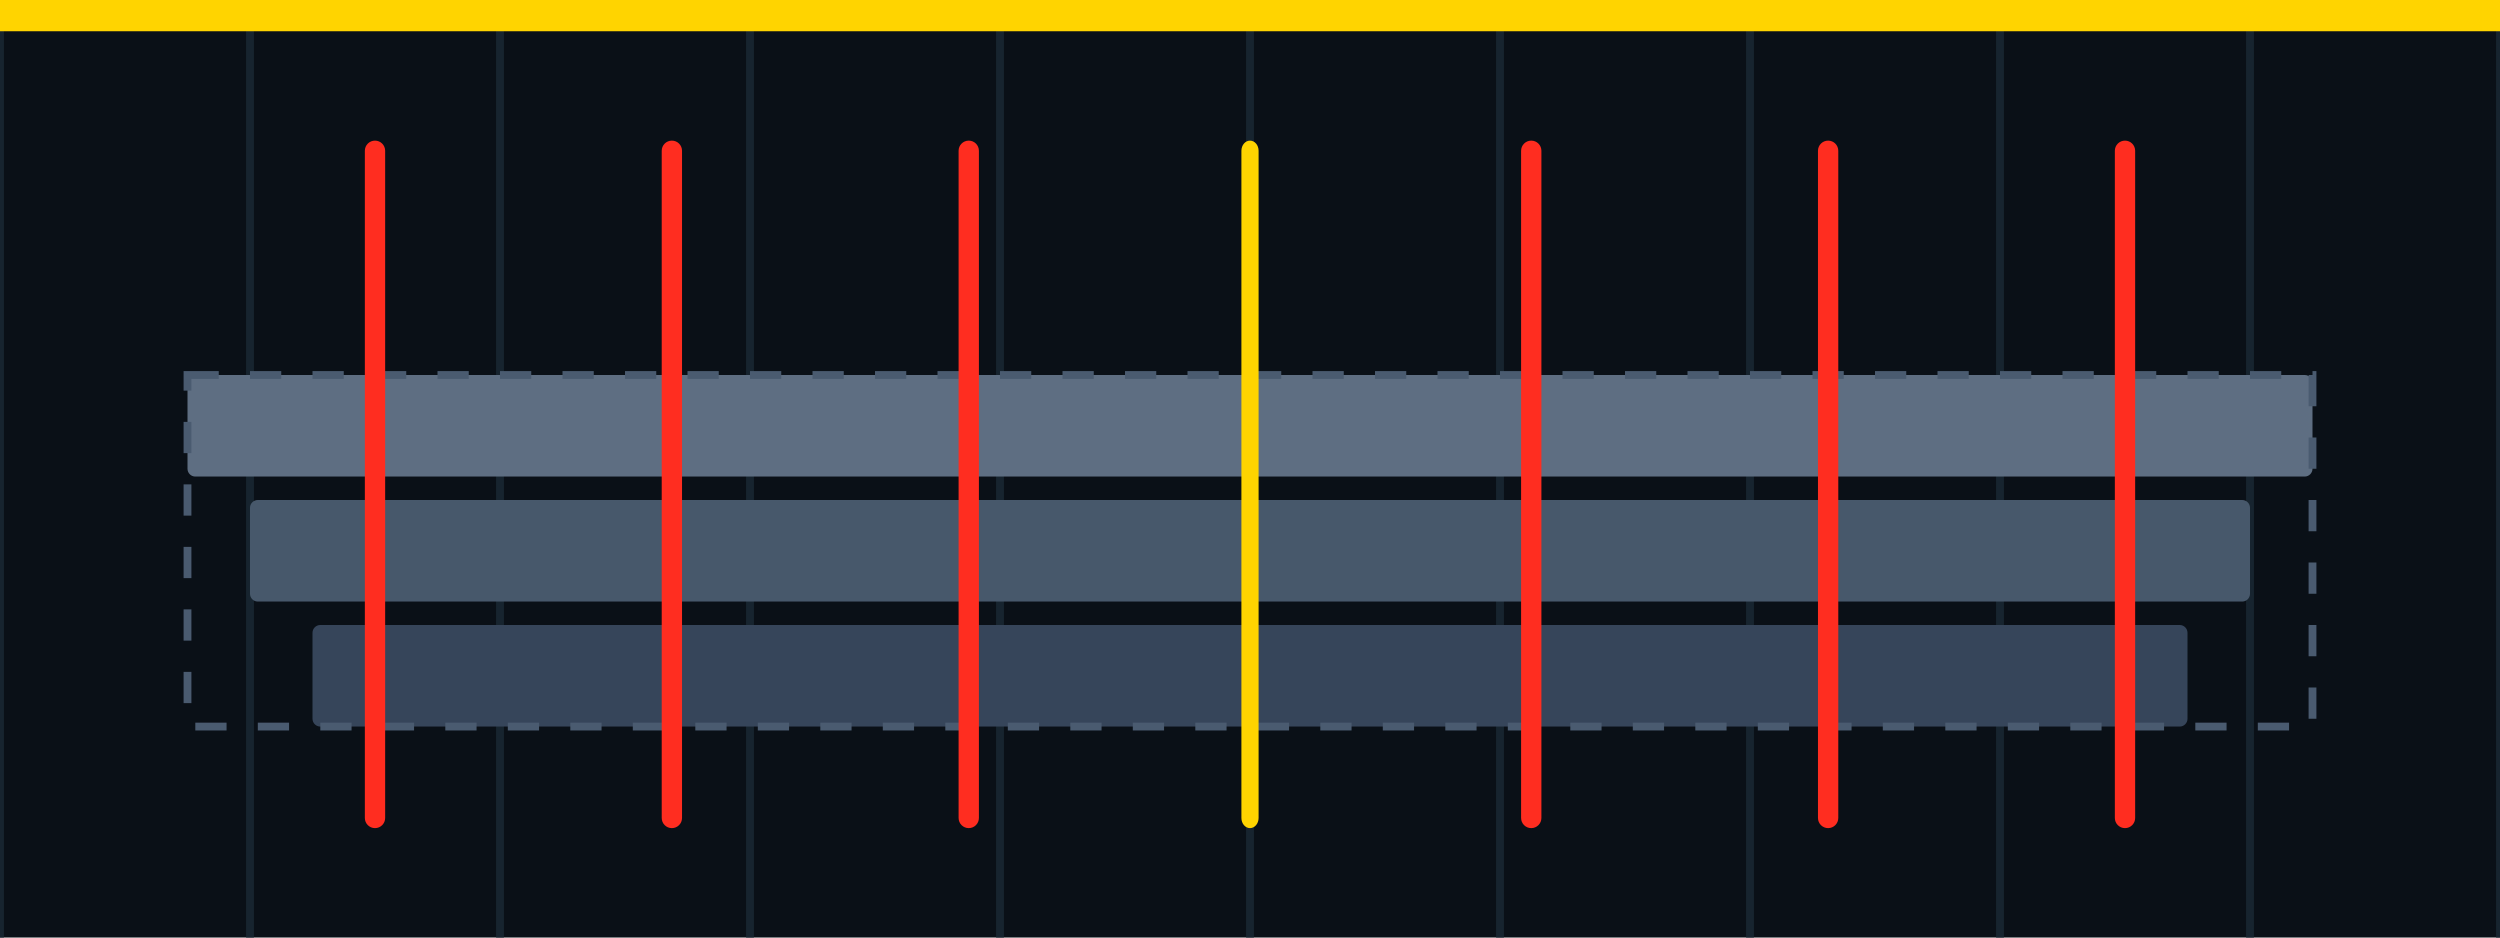
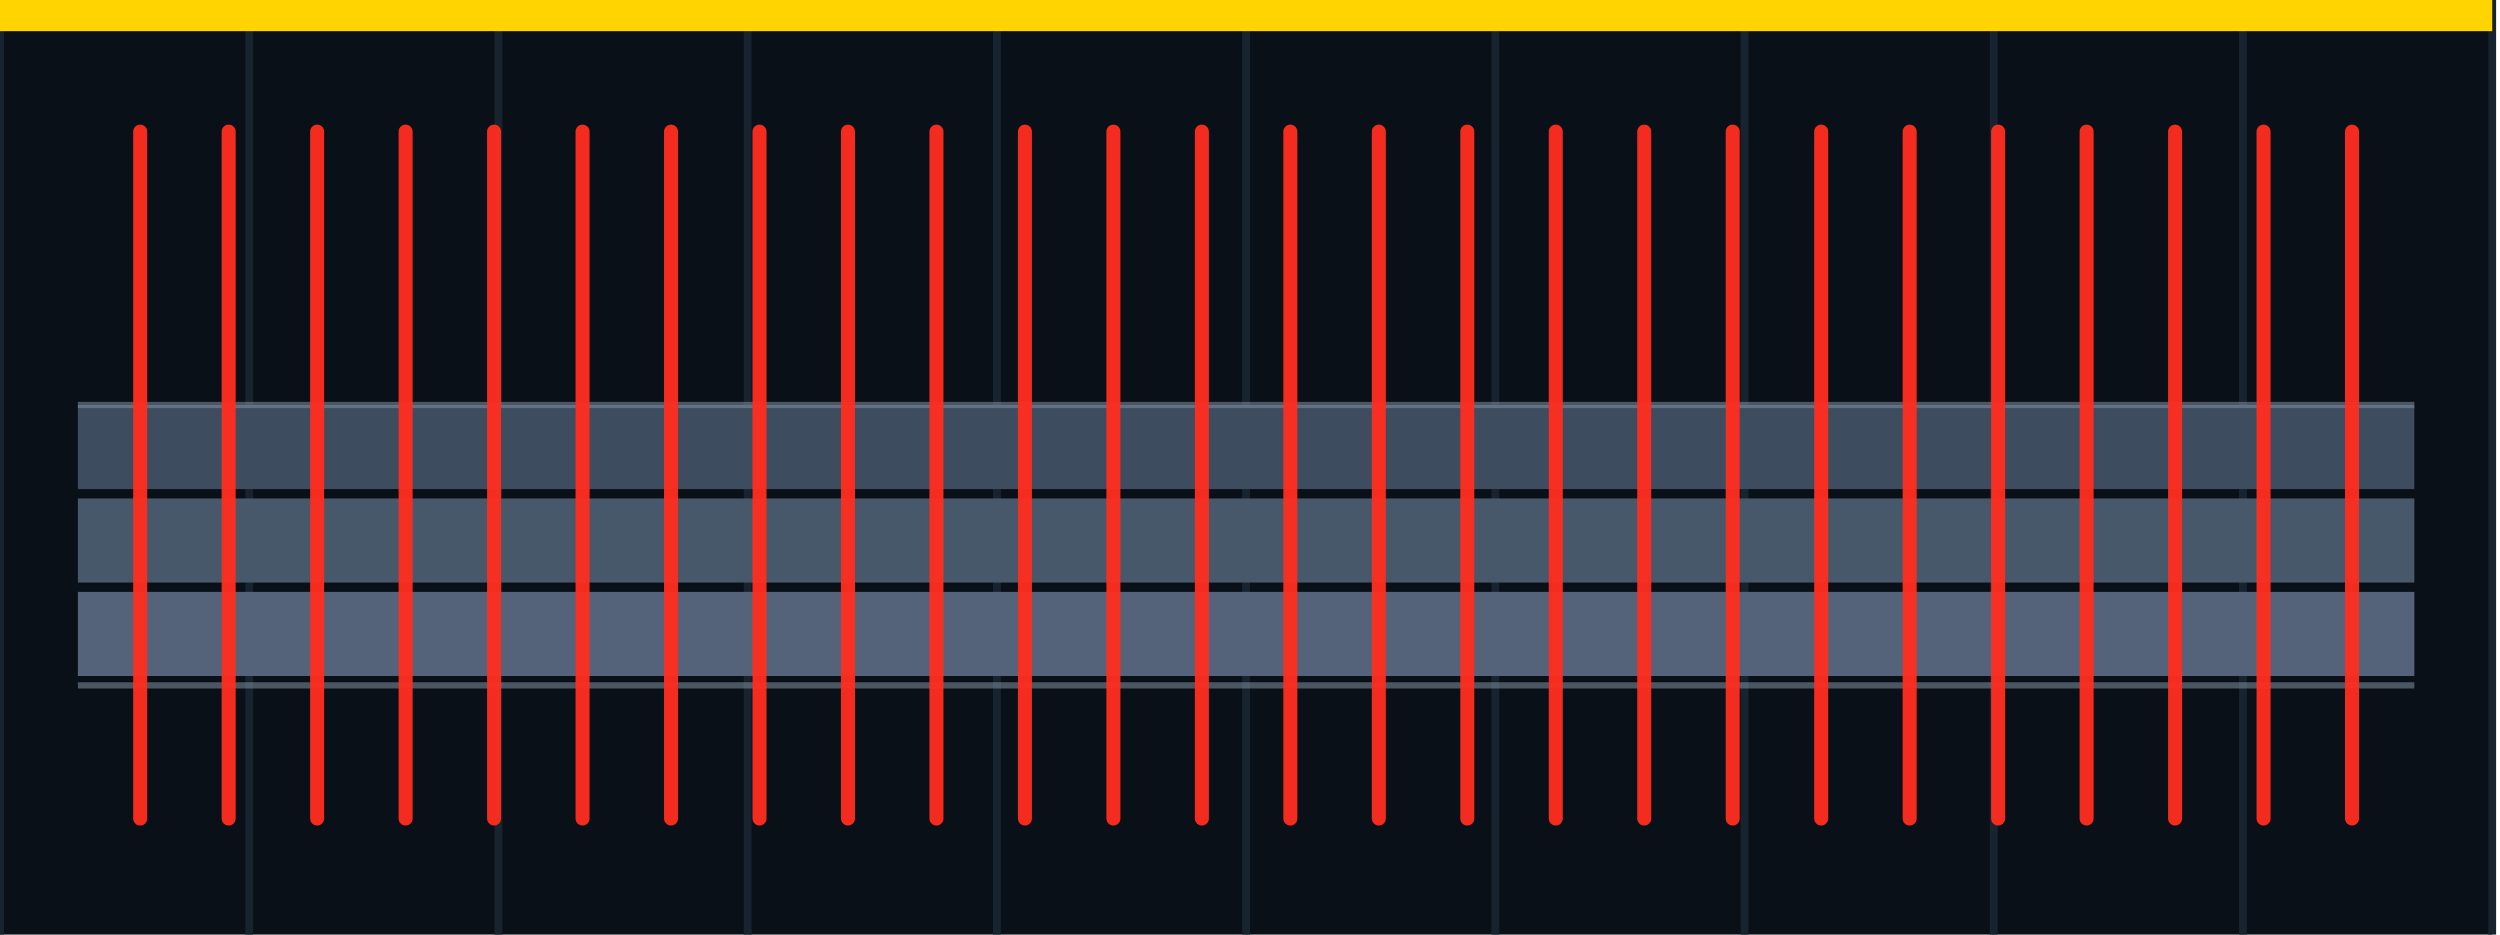
- <svg viewBox="0 0 320 120" preserveAspectRatio="xMidYMid slice" role="img" aria-hidden="true">
+ <svg viewbox="0 0 320 120" preserveaspectratio="xMidYMid slice" role="img" aria-hidden="true">
  <rect width="320" height="120" fill="#0A1017" />
  <line x1="0" y1="0" x2="0" y2="120" stroke="#17242F" stroke-width="1" />
  <line x1="32" y1="0" x2="32" y2="120" stroke="#17242F" stroke-width="1" />
  <line x1="64" y1="0" x2="64" y2="120" stroke="#17242F" stroke-width="1" />
  <line x1="96" y1="0" x2="96" y2="120" stroke="#17242F" stroke-width="1" />
  <line x1="128" y1="0" x2="128" y2="120" stroke="#17242F" stroke-width="1" />
  <line x1="160" y1="0" x2="160" y2="120" stroke="#17242F" stroke-width="1" />
  <line x1="192" y1="0" x2="192" y2="120" stroke="#17242F" stroke-width="1" />
  <line x1="224" y1="0" x2="224" y2="120" stroke="#17242F" stroke-width="1" />
  <line x1="256" y1="0" x2="256" y2="120" stroke="#17242F" stroke-width="1" />
  <line x1="288" y1="0" x2="288" y2="120" stroke="#17242F" stroke-width="1" />
  <line x1="320" y1="0" x2="320" y2="120" stroke="#17242F" stroke-width="1" />
  <rect x="0" y="0" width="320" height="4" fill="#FFD400" />
-   <rect x="24" y="48" width="272" height="13" fill="#5E6E82" rx="1" />
-   <rect x="32" y="64" width="256" height="13" fill="#47586B" rx="1" />
-   <rect x="40" y="80" width="240" height="13" fill="#36455A" rx="1" />
-   <rect x="24" y="48" width="272" height="45" fill="none" stroke="#4A5B70" stroke-width="1" stroke-dasharray="4 4" />
-   <rect x="46.7" y="18" width="2.6" height="88" fill="#FF2D20" rx="1.3" />
-   <rect x="84.7" y="18" width="2.6" height="88" fill="#FF2D20" rx="1.3" />
-   <rect x="122.7" y="18" width="2.6" height="88" fill="#FF2D20" rx="1.3" />
-   <rect x="194.7" y="18" width="2.6" height="88" fill="#FF2D20" rx="1.3" />
-   <rect x="232.7" y="18" width="2.6" height="88" fill="#FF2D20" rx="1.3" />
-   <rect x="270.7" y="18" width="2.6" height="88" fill="#FF2D20" rx="1.3" />
-   <rect x="158.9" y="18" width="2.2" height="88" fill="#FFD400" rx="1.3" />
+   <rect x="10" y="52" width="300" height="10.8" fill="#3D4C5E" />
+   <rect x="10" y="64" width="300" height="10.8" fill="#47586B" />
+   <rect x="10" y="76" width="300" height="10.8" fill="#55637A" />
+   <line x1="10" y1="52" x2="310" y2="52" stroke="#7F8FA2" stroke-width="0.8" opacity=".55" />
+   <line x1="10" y1="88" x2="310" y2="88" stroke="#7F8FA2" stroke-width="0.8" opacity=".55" />
+   <rect x="17.1" y="16" width="1.8" height="90" fill="#FF2D20" rx="0.9" opacity=".95" />
+   <rect x="28.46" y="16" width="1.8" height="90" fill="#FF2D20" rx="0.9" opacity=".95" />
+   <rect x="39.82" y="16" width="1.8" height="90" fill="#FF2D20" rx="0.9" opacity=".95" />
+   <rect x="51.18" y="16" width="1.8" height="90" fill="#FF2D20" rx="0.9" opacity=".95" />
+   <rect x="62.54" y="16" width="1.8" height="90" fill="#FF2D20" rx="0.9" opacity=".95" />
+   <rect x="73.9" y="16" width="1.8" height="90" fill="#FF2D20" rx="0.9" opacity=".95" />
+   <rect x="85.26" y="16" width="1.8" height="90" fill="#FF2D20" rx="0.9" opacity=".95" />
+   <rect x="96.62" y="16" width="1.8" height="90" fill="#FF2D20" rx="0.9" opacity=".95" />
+   <rect x="107.98" y="16" width="1.8" height="90" fill="#FF2D20" rx="0.9" opacity=".95" />
+   <rect x="119.34" y="16" width="1.8" height="90" fill="#FF2D20" rx="0.9" opacity=".95" />
+   <rect x="130.7" y="16" width="1.8" height="90" fill="#FF2D20" rx="0.9" opacity=".95" />
+   <rect x="142.06" y="16" width="1.8" height="90" fill="#FF2D20" rx="0.9" opacity=".95" />
+   <rect x="153.42" y="16" width="1.8" height="90" fill="#FF2D20" rx="0.9" opacity=".95" />
+   <rect x="164.78" y="16" width="1.8" height="90" fill="#FF2D20" rx="0.9" opacity=".95" />
+   <rect x="176.14" y="16" width="1.8" height="90" fill="#FF2D20" rx="0.9" opacity=".95" />
+   <rect x="187.5" y="16" width="1.8" height="90" fill="#FF2D20" rx="0.9" opacity=".95" />
+   <rect x="198.86" y="16" width="1.8" height="90" fill="#FF2D20" rx="0.9" opacity=".95" />
+   <rect x="210.22" y="16" width="1.8" height="90" fill="#FF2D20" rx="0.9" opacity=".95" />
+   <rect x="221.58" y="16" width="1.8" height="90" fill="#FF2D20" rx="0.9" opacity=".95" />
+   <rect x="232.94" y="16" width="1.8" height="90" fill="#FF2D20" rx="0.9" opacity=".95" />
+   <rect x="244.3" y="16" width="1.8" height="90" fill="#FF2D20" rx="0.9" opacity=".95" />
+   <rect x="255.66" y="16" width="1.8" height="90" fill="#FF2D20" rx="0.9" opacity=".95" />
+   <rect x="267.02" y="16" width="1.8" height="90" fill="#FF2D20" rx="0.9" opacity=".95" />
+   <rect x="278.38" y="16" width="1.8" height="90" fill="#FF2D20" rx="0.9" opacity=".95" />
+   <rect x="289.74" y="16" width="1.8" height="90" fill="#FF2D20" rx="0.9" opacity=".95" />
+   <rect x="301.1" y="16" width="1.8" height="90" fill="#FF2D20" rx="0.9" opacity=".95" />
</svg>
